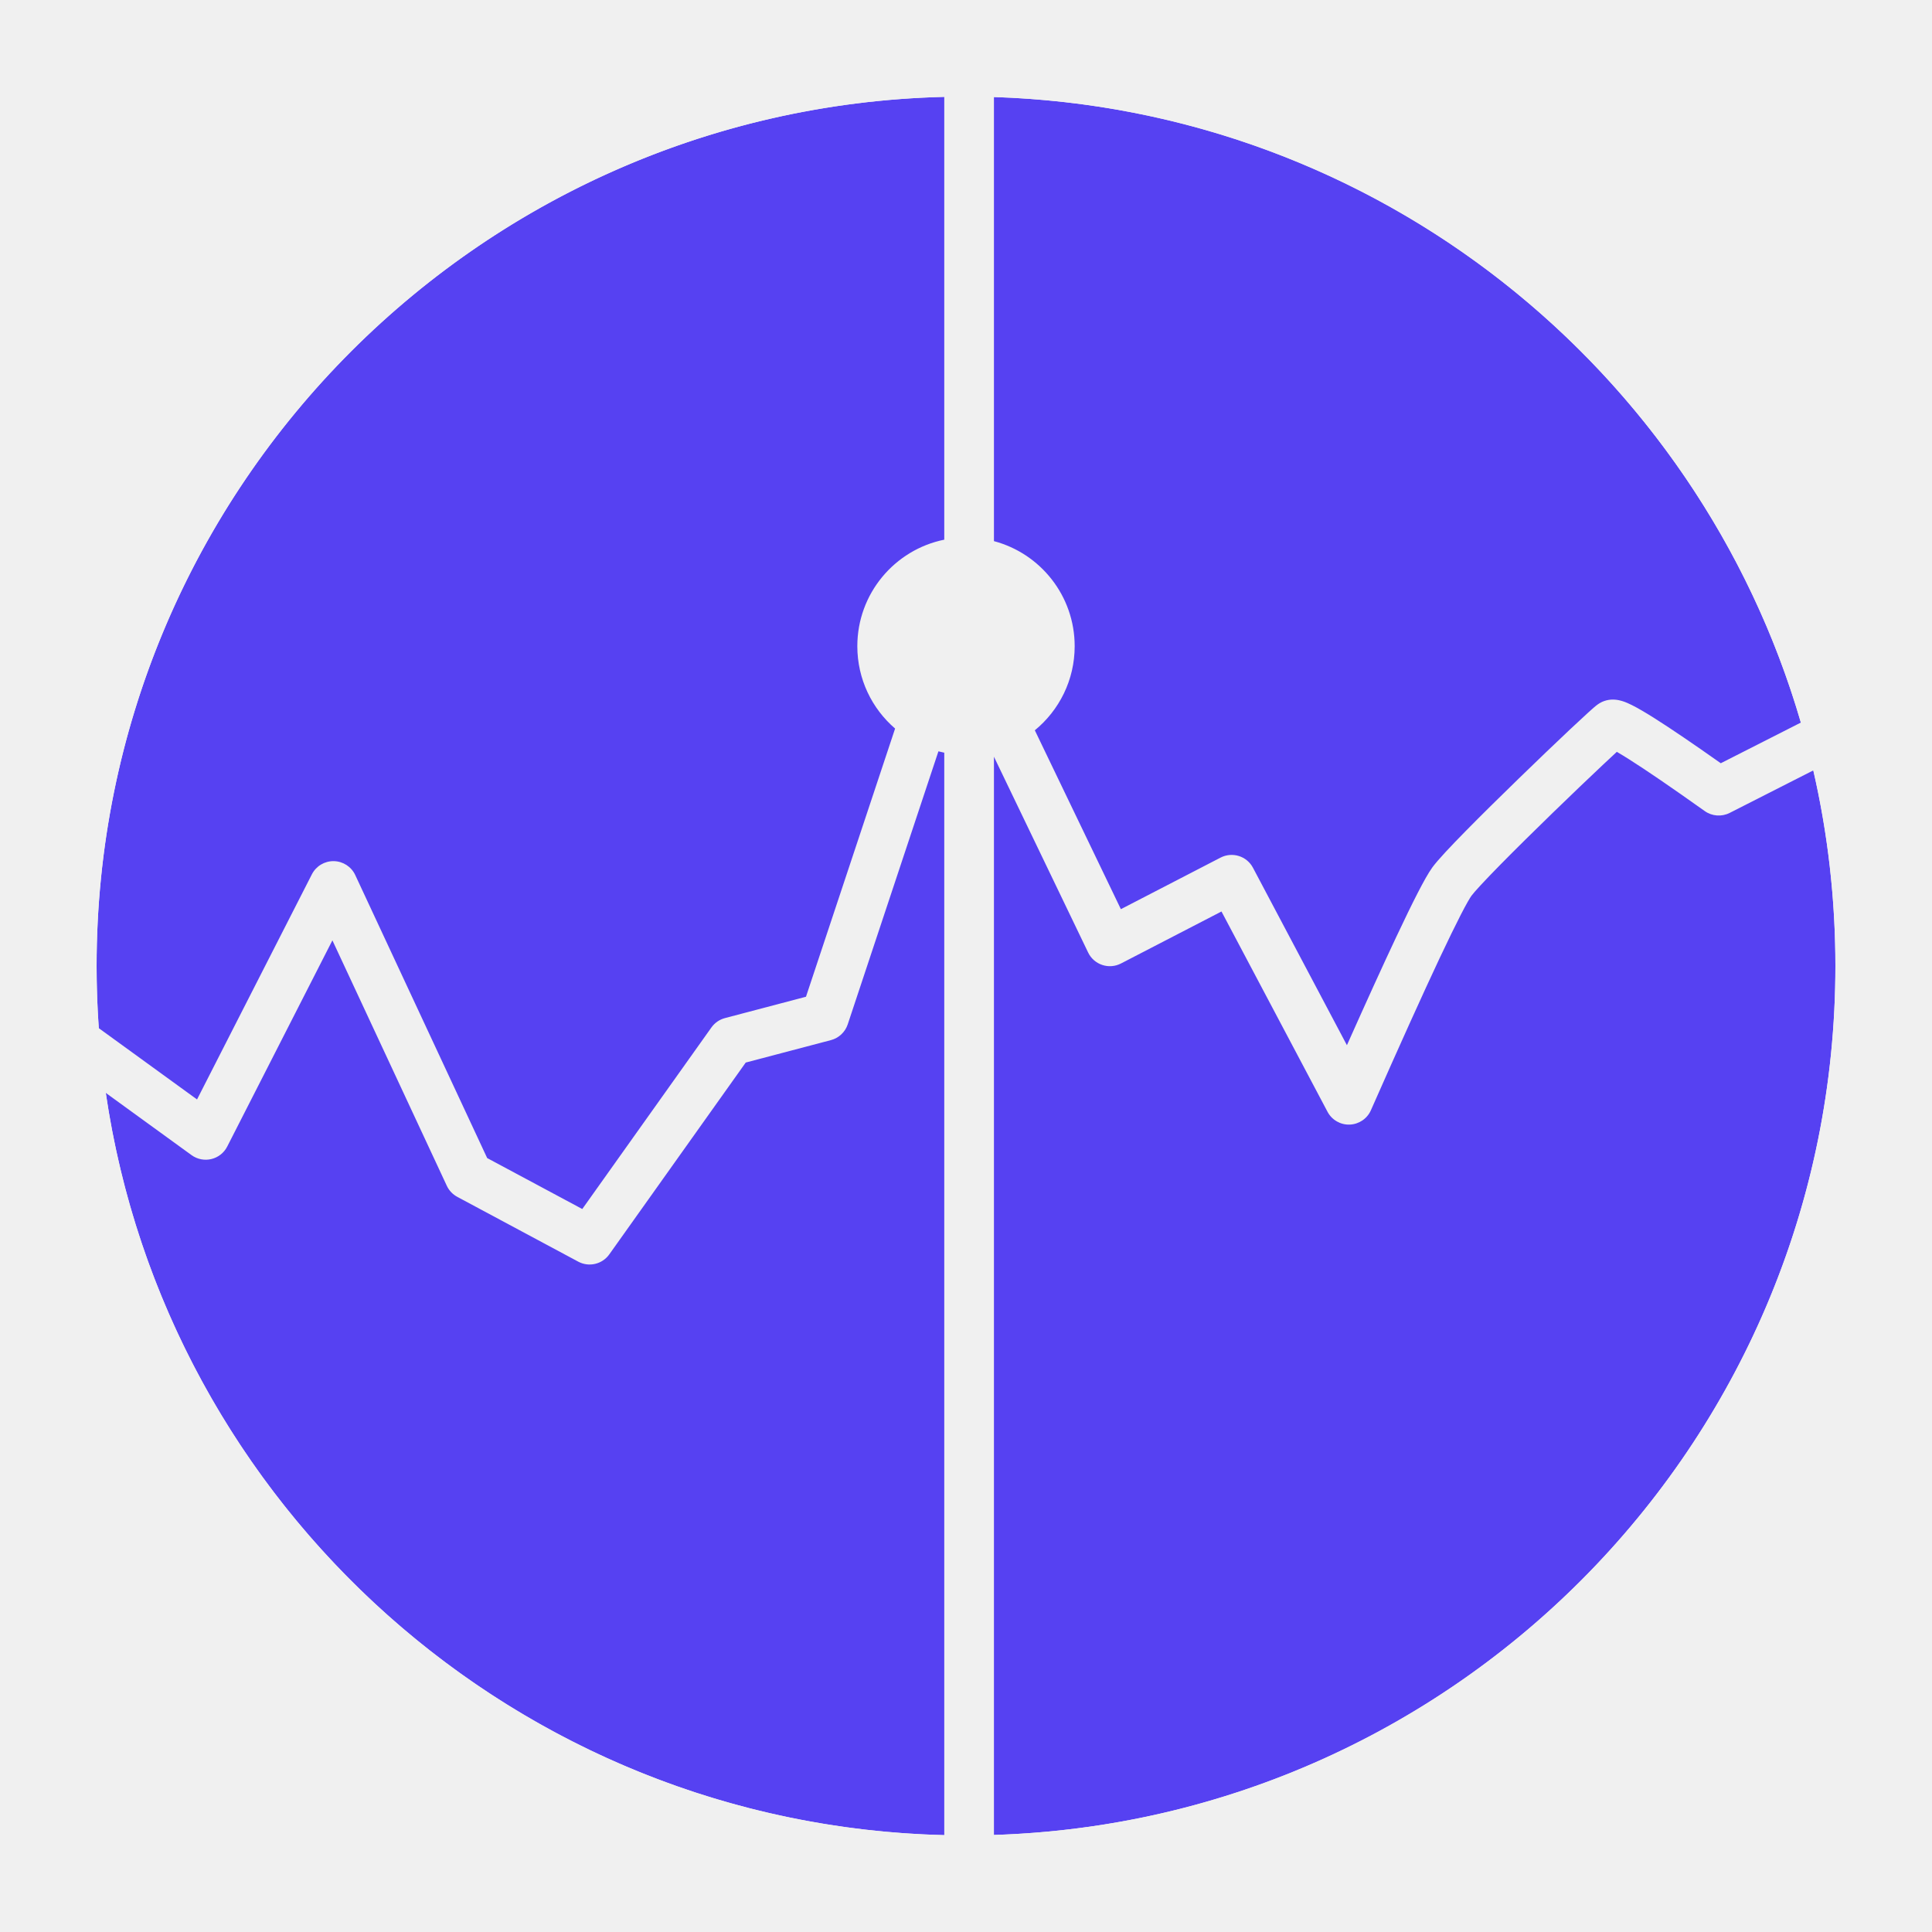
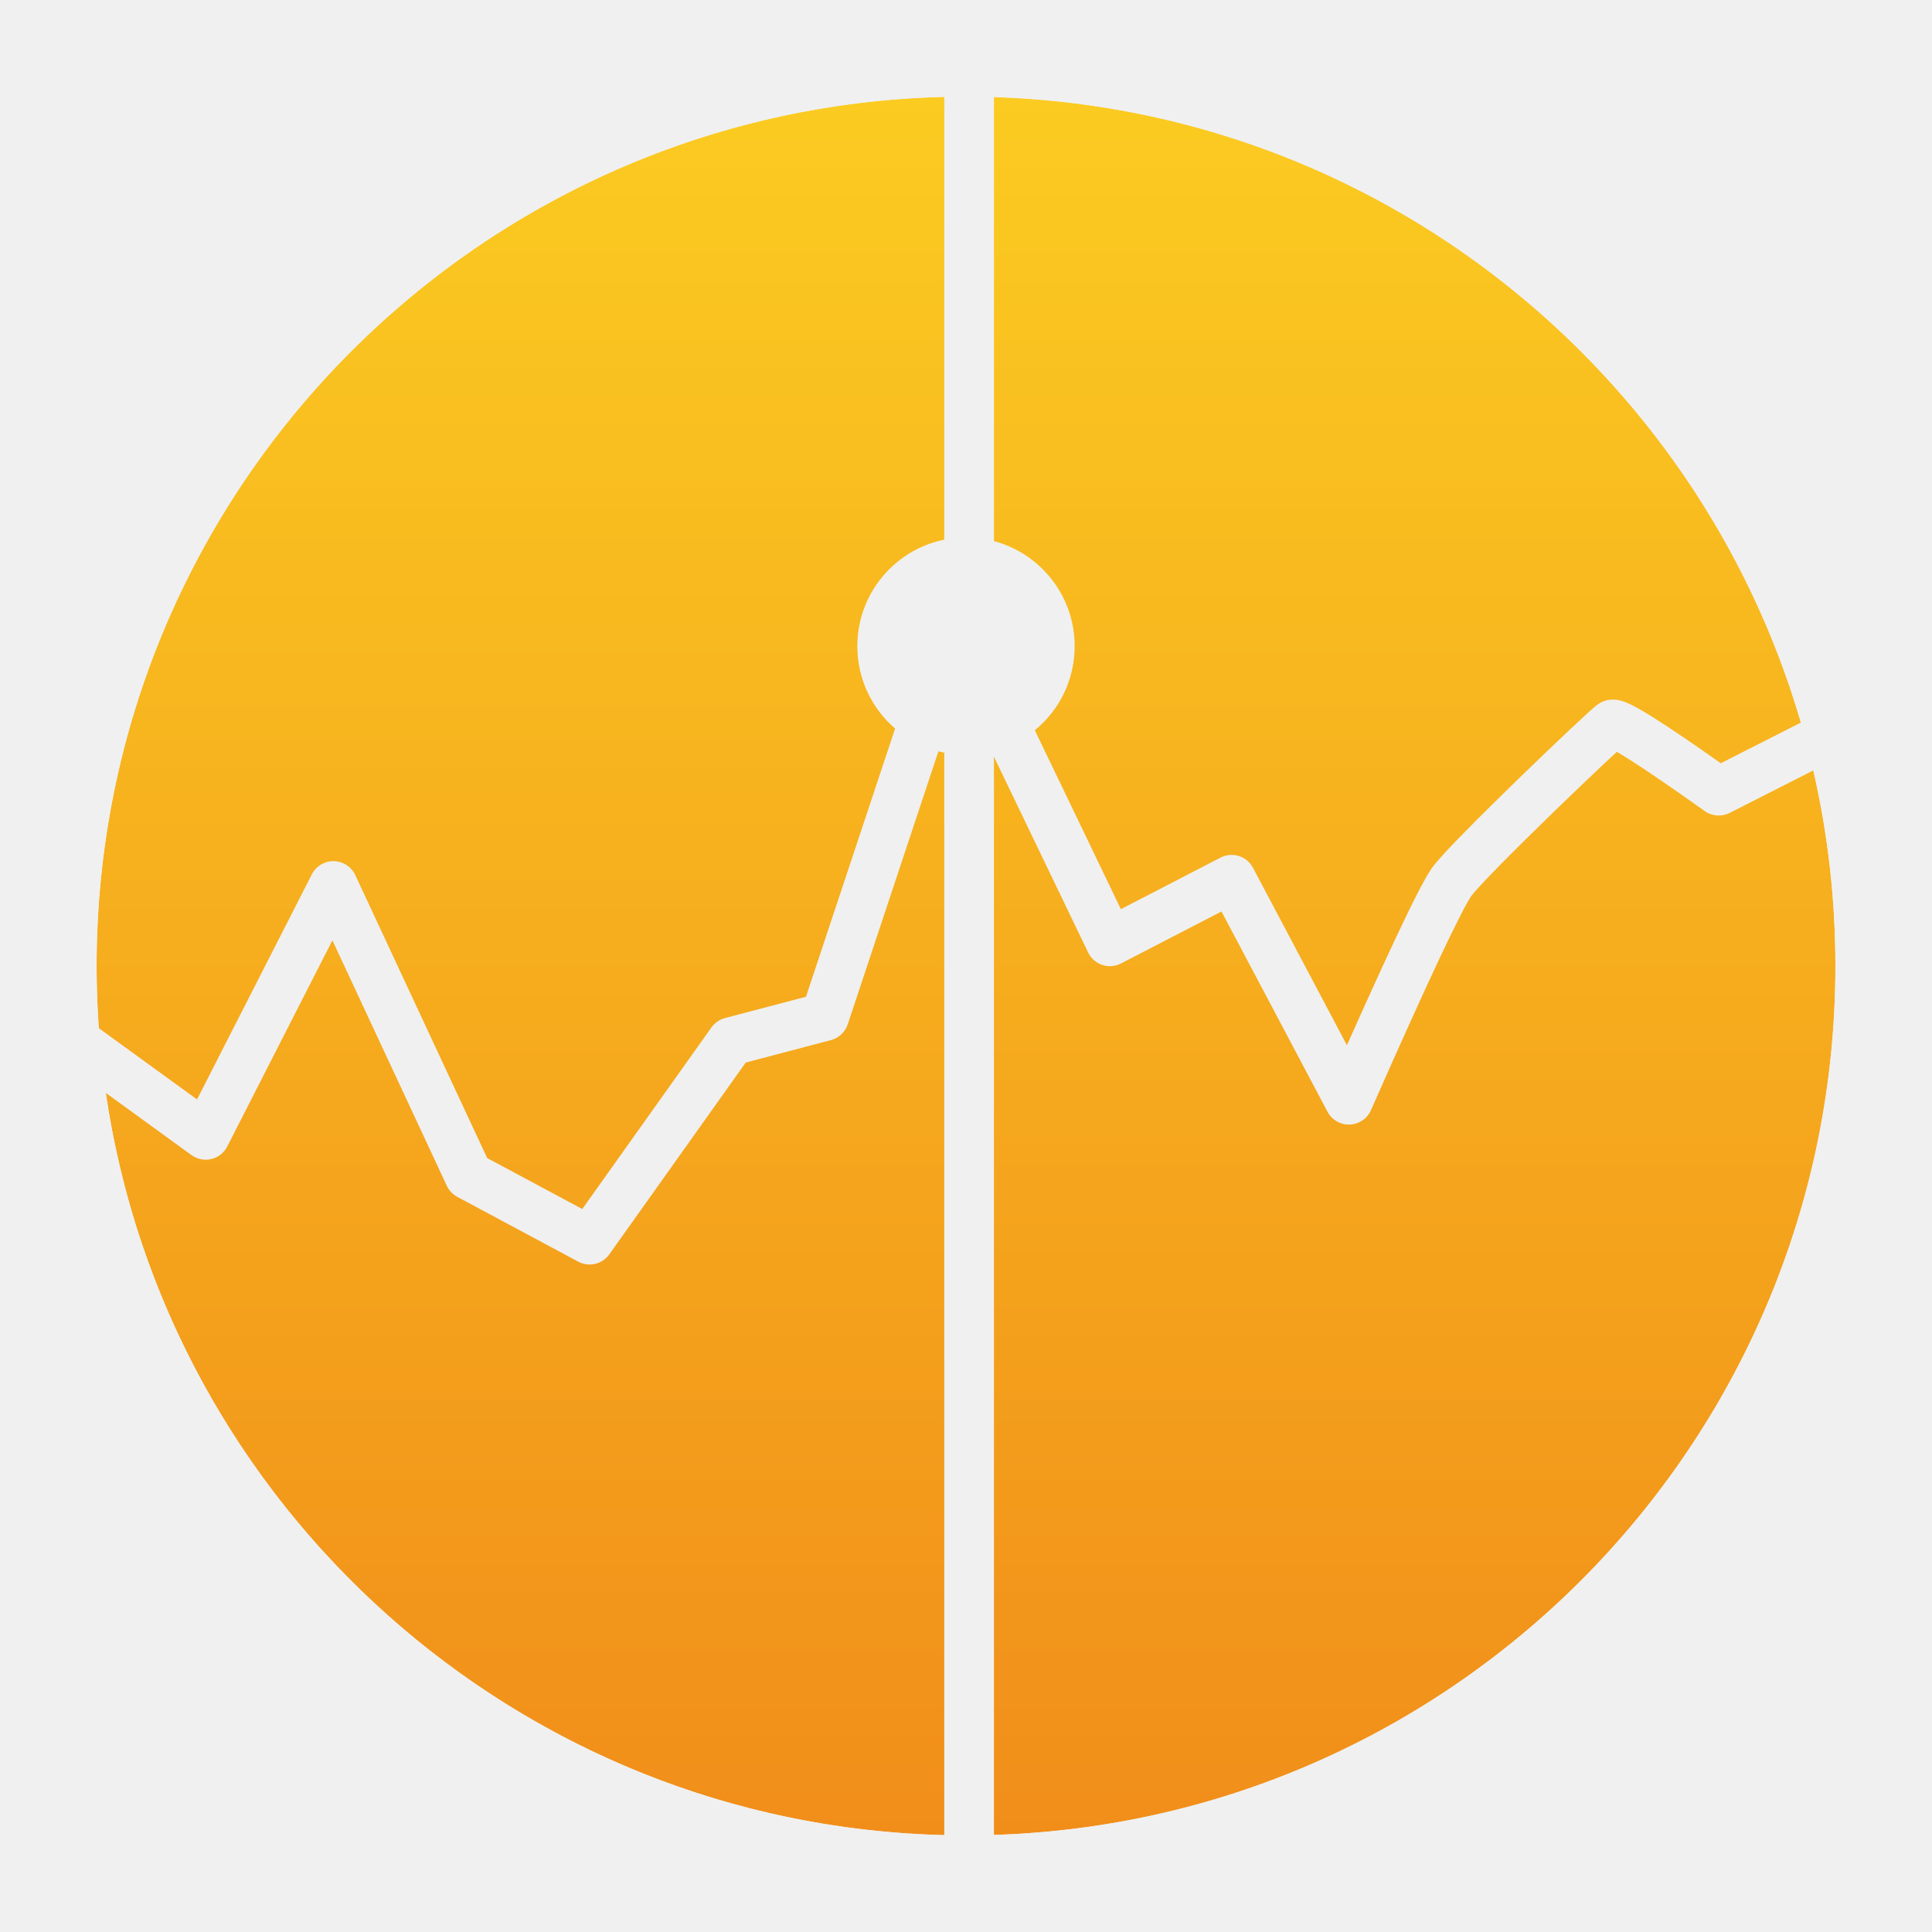
<svg xmlns="http://www.w3.org/2000/svg" width="80" height="80" viewBox="0 0 80 80" fill="none">
  <mask id="mask0" mask-type="alpha" maskUnits="userSpaceOnUse" x="4" y="4" width="72" height="72">
    <path d="M40 76C59.882 76 76 59.882 76 40C76 20.118 59.882 4 40 4C20.118 4 4 20.118 4 40C4 59.882 20.118 76 40 76Z" fill="white" />
  </mask>
  <g mask="url(#mask0)">
-     <path fill-rule="evenodd" clip-rule="evenodd" d="M4 40C4 20.419 19.634 4.489 39.1 4.011V22.347C37.046 22.764 35.5 24.58 35.5 26.757C35.5 28.121 36.106 29.343 37.064 30.168L33.374 41.273L30.019 42.157C29.793 42.216 29.595 42.353 29.459 42.544L24.111 50.063L20.173 47.953L14.711 36.236C14.55 35.889 14.205 35.665 13.823 35.658C13.44 35.651 13.088 35.863 12.914 36.204L8.159 45.526L4.091 42.574C4.031 41.724 4 40.865 4 40ZM38.858 31.111L35.102 42.418C34.995 42.738 34.734 42.983 34.407 43.069L30.879 43.998L25.23 51.94C24.938 52.35 24.387 52.48 23.943 52.242L18.935 49.559C18.745 49.457 18.592 49.296 18.501 49.1L13.764 38.938L9.409 47.476C9.277 47.736 9.036 47.926 8.752 47.994C8.468 48.062 8.168 48.003 7.931 47.831L4.381 45.255C6.882 62.357 21.408 75.555 39.1 75.989V31.167C39.019 31.151 38.938 31.132 38.858 31.111ZM42.85 30.24L46.413 37.647L50.54 35.512C51.027 35.26 51.627 35.447 51.883 35.932L55.773 43.28C56.588 41.453 57.266 39.964 57.807 38.816C58.165 38.055 58.465 37.438 58.708 36.967C58.94 36.516 59.146 36.145 59.31 35.918C59.535 35.609 60.08 35.033 60.693 34.41C61.333 33.759 62.121 32.982 62.894 32.232C63.666 31.481 64.426 30.755 65.011 30.204C65.304 29.929 65.555 29.696 65.743 29.525C65.836 29.44 65.918 29.367 65.983 29.31L65.99 29.304C66.029 29.271 66.131 29.182 66.229 29.122C66.495 28.96 66.754 28.963 66.862 28.97C66.989 28.979 67.096 29.006 67.166 29.027C67.308 29.07 67.449 29.134 67.571 29.195C67.823 29.321 68.145 29.51 68.521 29.748C69.189 30.17 70.102 30.791 71.254 31.604L74.57 29.92C70.313 15.298 57.032 4.519 41.157 4.018V22.407C43.082 22.918 44.5 24.672 44.5 26.757C44.5 28.161 43.857 29.414 42.85 30.24ZM41.157 31.334V75.982C60.504 75.371 76 59.495 76 40C76 37.215 75.684 34.504 75.085 31.901L71.622 33.661C71.29 33.829 70.892 33.8 70.589 33.584C69.208 32.602 68.166 31.889 67.453 31.439C67.253 31.312 67.085 31.211 66.949 31.132C66.792 31.277 66.6 31.455 66.382 31.661C65.805 32.203 65.053 32.922 64.287 33.666C63.52 34.411 62.744 35.176 62.119 35.812C61.466 36.476 61.046 36.932 60.929 37.093C60.866 37.18 60.723 37.421 60.486 37.882C60.259 38.324 59.97 38.917 59.616 39.667C58.91 41.167 57.961 43.267 56.767 45.971C56.613 46.322 56.271 46.553 55.888 46.567C55.505 46.581 55.148 46.374 54.969 46.035L50.579 37.743L46.417 39.896C46.177 40.02 45.897 40.042 45.641 39.956C45.385 39.871 45.174 39.685 45.057 39.441L41.157 31.334Z" fill="#5641F2" />
+     <path fill-rule="evenodd" clip-rule="evenodd" d="M4 40C4 20.418 19.634 4.488 39.1 4.011V22.347C37.046 22.764 35.5 24.58 35.5 26.757C35.5 28.12 36.106 29.342 37.064 30.168L33.374 41.273L30.019 42.156C29.793 42.216 29.595 42.353 29.459 42.544L24.111 50.063L20.173 47.953L14.711 36.235C14.55 35.889 14.205 35.665 13.823 35.658C13.44 35.651 13.088 35.863 12.914 36.203L8.159 45.525L4.091 42.574C4.031 41.723 4 40.865 4 40ZM38.858 31.111L35.102 42.417C34.995 42.738 34.734 42.983 34.407 43.069L30.879 43.998L25.23 51.94C24.938 52.35 24.387 52.48 23.943 52.242L18.935 49.559C18.745 49.456 18.592 49.295 18.501 49.1L13.764 38.938L9.409 47.476C9.277 47.736 9.036 47.925 8.752 47.994C8.468 48.062 8.168 48.002 7.931 47.831L4.381 45.255C6.882 62.357 21.408 75.555 39.1 75.989V31.167C39.019 31.15 38.938 31.132 38.858 31.111ZM42.85 30.239L46.413 37.646L50.54 35.511C51.027 35.26 51.627 35.447 51.883 35.932L55.773 43.28C56.588 41.453 57.266 39.964 57.807 38.815C58.165 38.055 58.465 37.438 58.708 36.967C58.94 36.516 59.146 36.145 59.31 35.918C59.535 35.609 60.08 35.033 60.693 34.41C61.333 33.759 62.121 32.981 62.894 32.231C63.666 31.481 64.426 30.754 65.011 30.204C65.304 29.929 65.555 29.696 65.743 29.525C65.836 29.44 65.918 29.367 65.983 29.31L65.99 29.304C66.029 29.27 66.131 29.182 66.229 29.122C66.495 28.96 66.754 28.963 66.862 28.97C66.989 28.978 67.096 29.006 67.166 29.027C67.308 29.07 67.449 29.134 67.571 29.195C67.823 29.321 68.145 29.51 68.521 29.748C69.189 30.17 70.102 30.79 71.254 31.604L74.57 29.92C70.313 15.298 57.032 4.519 41.157 4.018V22.407C43.082 22.918 44.5 24.672 44.5 26.757C44.5 28.161 43.857 29.414 42.85 30.239ZM41.157 31.333V75.981C60.504 75.371 76 59.495 76 40C76 37.215 75.684 34.504 75.085 31.901L71.622 33.661C71.29 33.829 70.892 33.8 70.589 33.584C69.208 32.602 68.166 31.889 67.453 31.439C67.253 31.312 67.085 31.211 66.949 31.132C66.792 31.276 66.6 31.455 66.382 31.661C65.805 32.203 65.053 32.922 64.287 33.666C63.52 34.41 62.744 35.176 62.119 35.812C61.466 36.476 61.046 36.932 60.929 37.093C60.866 37.179 60.723 37.421 60.486 37.882C60.259 38.323 59.97 38.917 59.616 39.667C58.91 41.167 57.961 43.267 56.767 45.971C56.613 46.322 56.271 46.553 55.888 46.567C55.505 46.58 55.148 46.374 54.969 46.035L50.579 37.743L46.417 39.896C46.177 40.02 45.897 40.042 45.641 39.956C45.385 39.87 45.174 39.684 45.057 39.441L41.157 31.333Z" fill="url(#paint0_linear)" />
  </g>
+   <defs>
+     <linearGradient id="paint0_linear" x1="40" y1="4.011" x2="40" y2="75.989" gradientUnits="userSpaceOnUse">
+       <stop stop-color="#FBCB21" />
+       <stop offset="1" stop-color="#F18E1A" />
+     </linearGradient>
+   </defs>
</svg>
